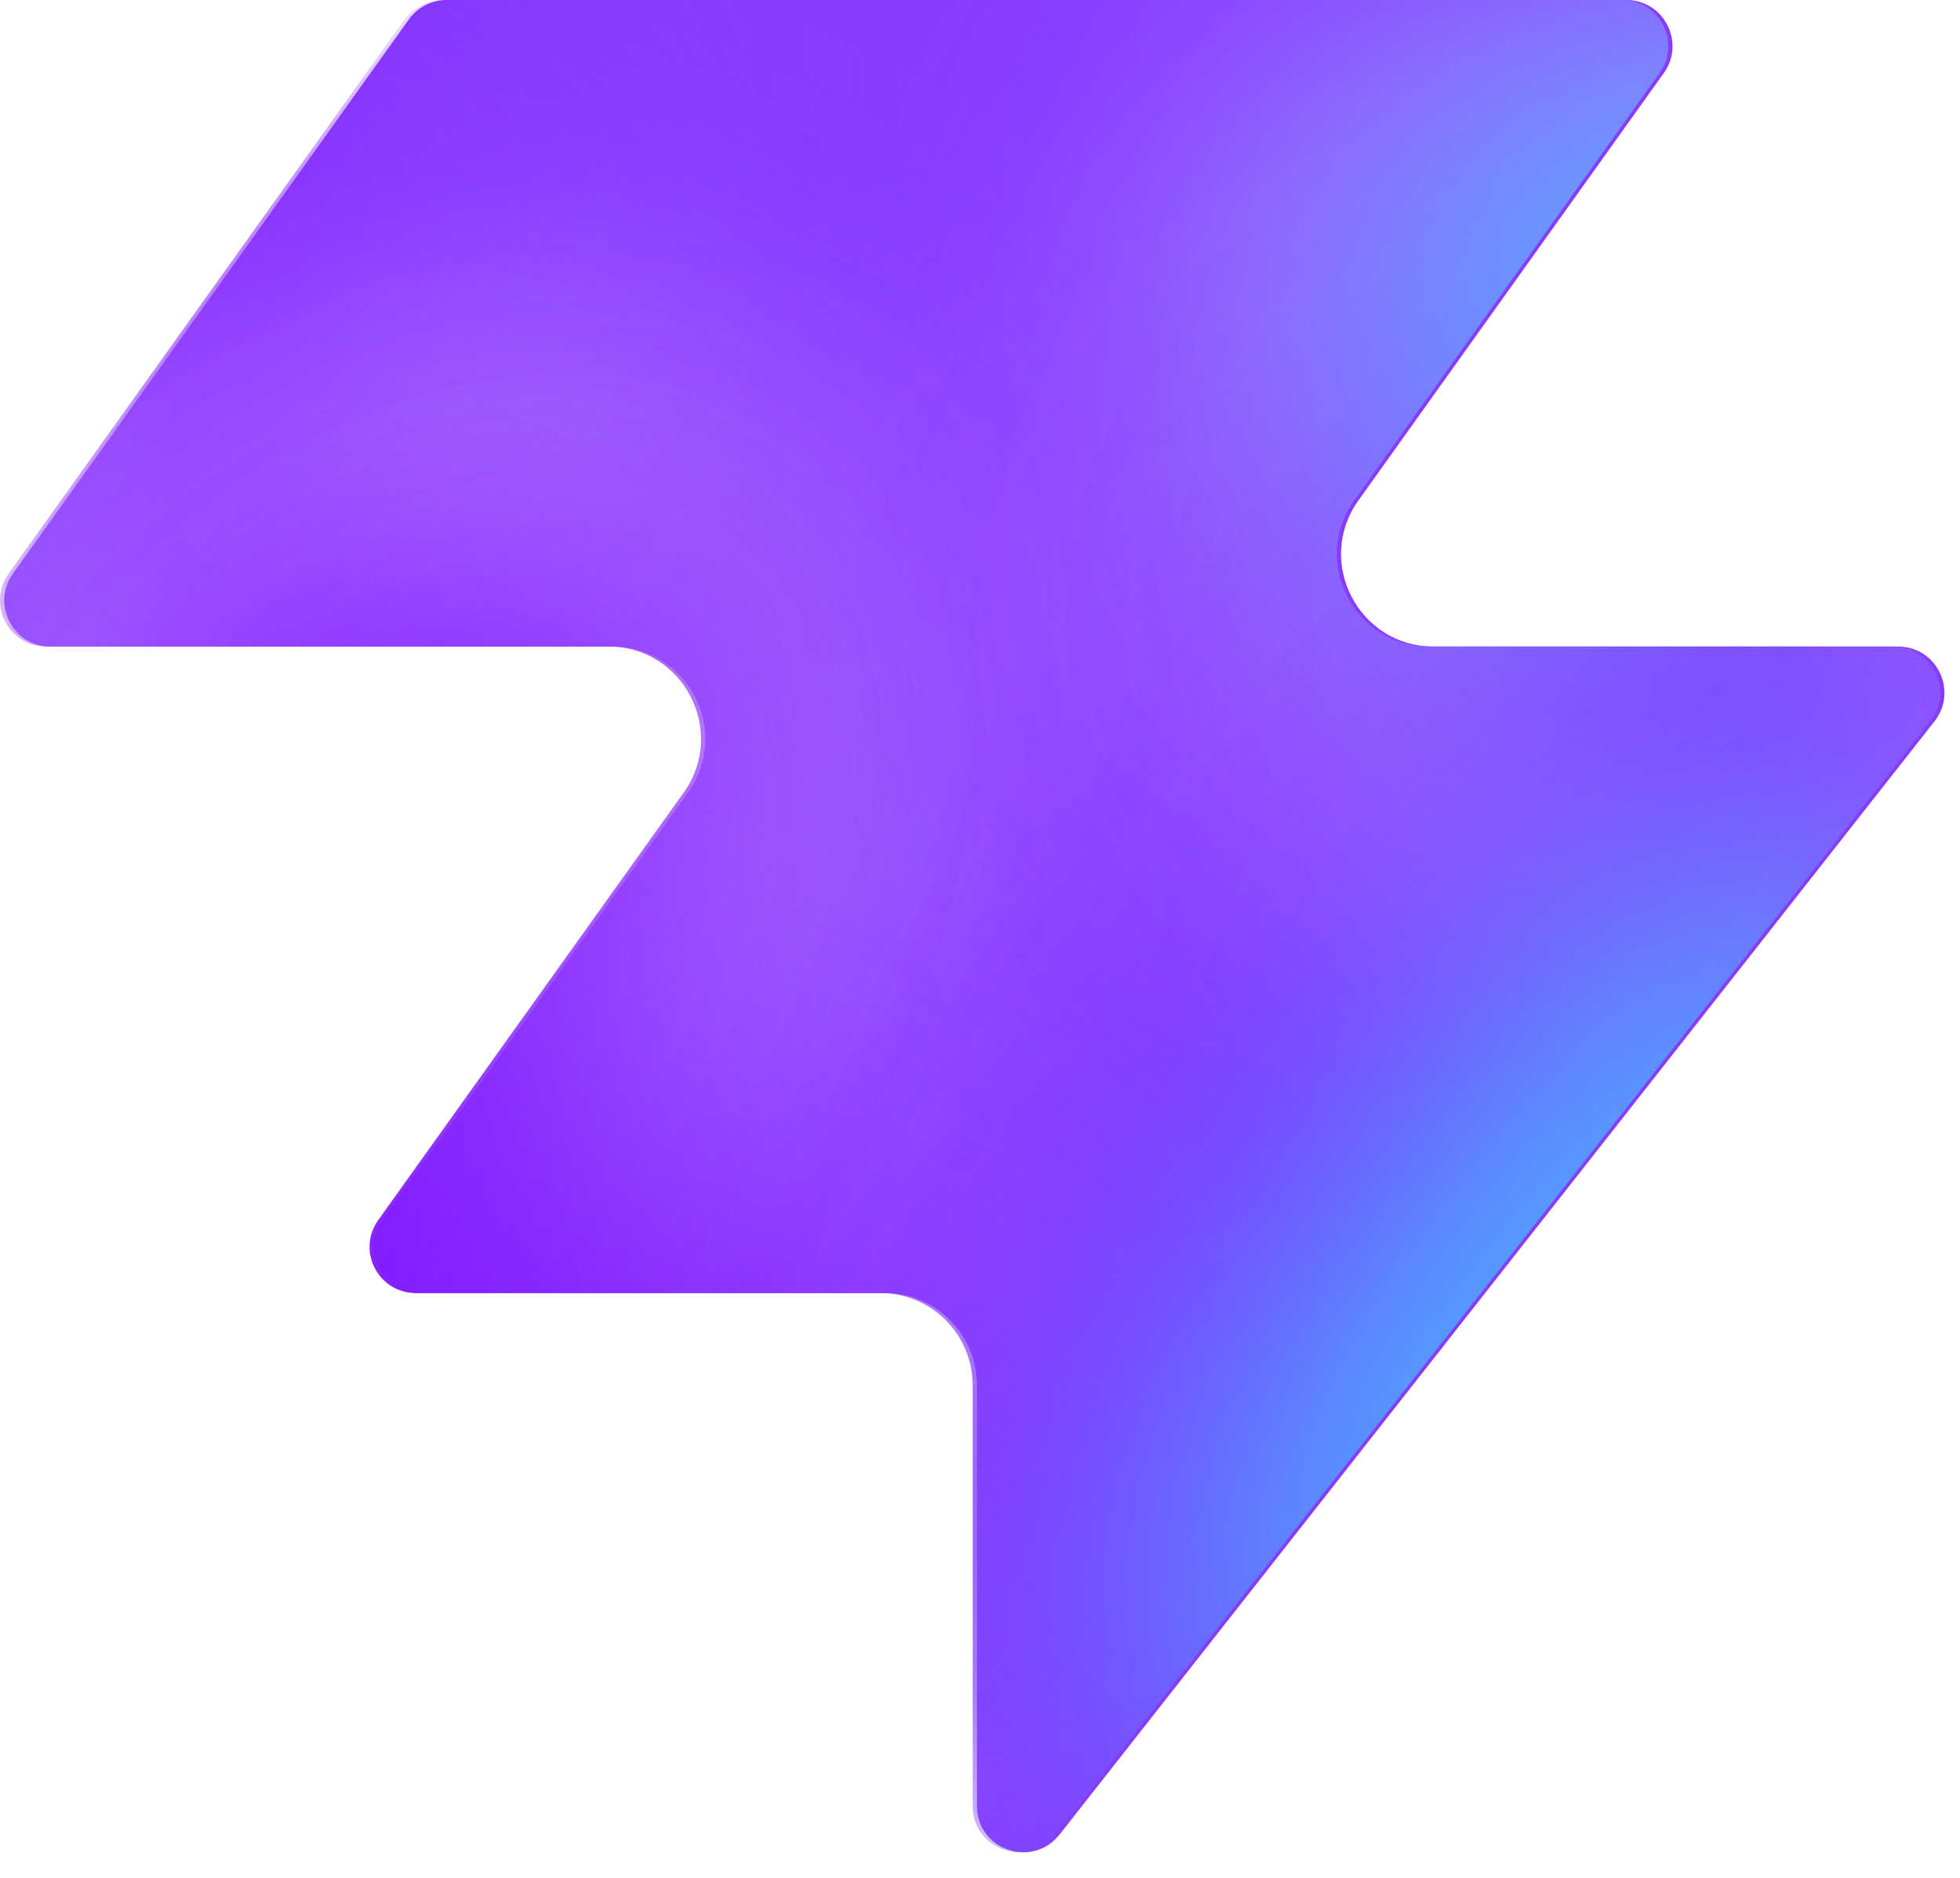
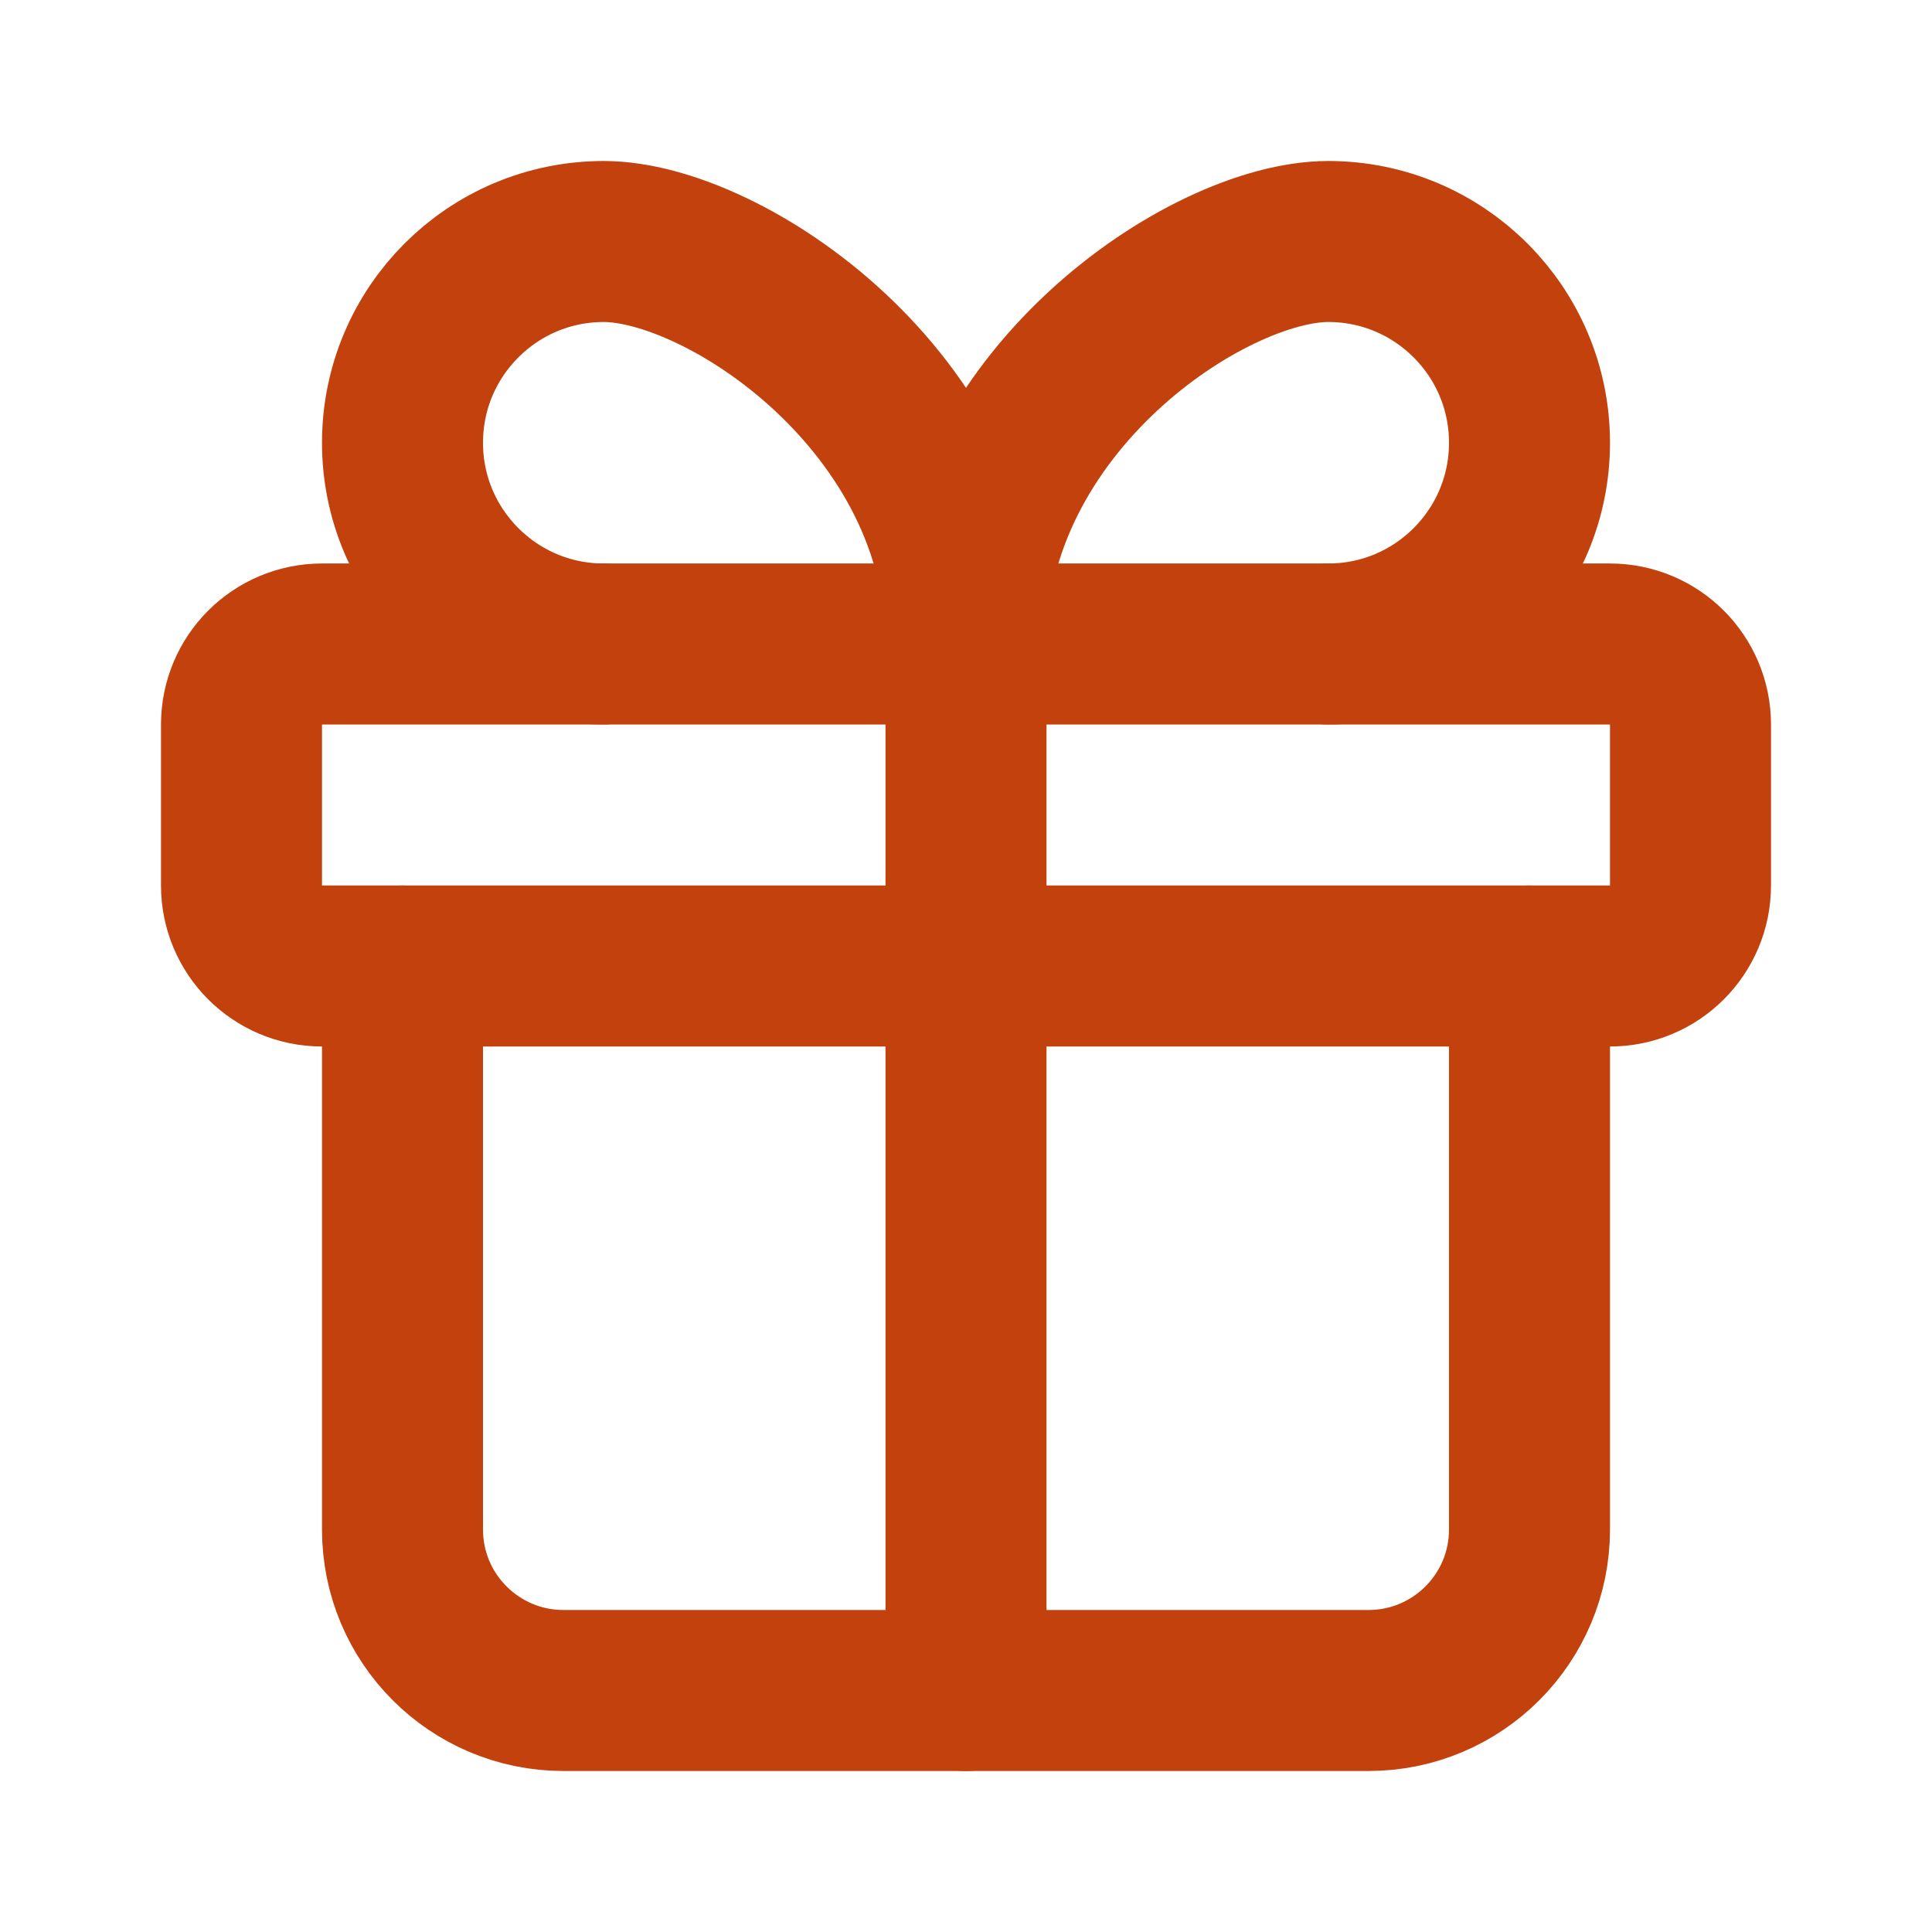
- <svg xmlns="http://www.w3.org/2000/svg" width="48" height="46" fill="none" viewBox="0 0 48 46">
-   <path fill="#863bff" d="M25.946 44.938c-.664.845-2.021.375-2.021-.698V33.937a2.26 2.26 0 0 0-2.262-2.262H10.287c-.92 0-1.456-1.04-.92-1.788l7.48-10.471c1.07-1.497 0-3.578-1.842-3.578H1.237c-.92 0-1.456-1.04-.92-1.788L10.013.474c.214-.297.556-.474.92-.474h28.894c.92 0 1.456 1.04.92 1.788l-7.48 10.471c-1.07 1.498 0 3.579 1.842 3.579h11.377c.943 0 1.473 1.088.89 1.83L25.947 44.94z" style="fill:#863bff;fill:color(display-p3 .525 .23 1);fill-opacity:1" />
-   <mask id="a" width="48" height="46" x="0" y="0" maskUnits="userSpaceOnUse" style="mask-type:alpha">
-     <path fill="#000" d="M25.842 44.938c-.664.844-2.021.375-2.021-.698V33.937a2.26 2.26 0 0 0-2.262-2.262H10.183c-.92 0-1.456-1.04-.92-1.788l7.48-10.471c1.07-1.498 0-3.579-1.842-3.579H1.133c-.92 0-1.456-1.04-.92-1.787L9.91.473c.214-.297.556-.474.92-.474h28.894c.92 0 1.456 1.04.92 1.788l-7.48 10.471c-1.07 1.498 0 3.578 1.842 3.578h11.377c.943 0 1.473 1.088.89 1.832L25.843 44.94z" style="fill:#000;fill-opacity:1" />
-   </mask>
-   <g mask="url(#a)">
-     <g filter="url(#b)">
-       <ellipse cx="5.508" cy="14.704" fill="#ede6ff" rx="5.508" ry="14.704" style="fill:#ede6ff;fill:color(display-p3 .927 .903 1);fill-opacity:1" transform="matrix(.00324 1 1 -.00324 -4.47 31.516)" />
-     </g>
-     <g filter="url(#c)">
-       <ellipse cx="10.399" cy="29.851" fill="#ede6ff" rx="10.399" ry="29.851" style="fill:#ede6ff;fill:color(display-p3 .927 .903 1);fill-opacity:1" transform="matrix(.00324 1 1 -.00324 -39.328 7.883)" />
-     </g>
-     <g filter="url(#d)">
-       <ellipse cx="5.508" cy="30.487" fill="#7e14ff" rx="5.508" ry="30.487" style="fill:#7e14ff;fill:color(display-p3 .492 .077 1);fill-opacity:1" transform="rotate(89.814 -25.913 -14.639)scale(1 -1)" />
-     </g>
-     <g filter="url(#e)">
-       <ellipse cx="5.508" cy="30.599" fill="#7e14ff" rx="5.508" ry="30.599" style="fill:#7e14ff;fill:color(display-p3 .492 .077 1);fill-opacity:1" transform="rotate(89.814 -32.644 -3.334)scale(1 -1)" />
-     </g>
-     <g filter="url(#f)">
-       <ellipse cx="5.508" cy="30.599" fill="#7e14ff" rx="5.508" ry="30.599" style="fill:#7e14ff;fill:color(display-p3 .492 .077 1);fill-opacity:1" transform="matrix(.00324 1 1 -.00324 -34.34 30.47)" />
-     </g>
-     <g filter="url(#g)">
-       <ellipse cx="14.072" cy="22.078" fill="#ede6ff" rx="14.072" ry="22.078" style="fill:#ede6ff;fill:color(display-p3 .927 .903 1);fill-opacity:1" transform="rotate(93.35 24.506 48.493)scale(-1 1)" />
-     </g>
-     <g filter="url(#h)">
-       <ellipse cx="3.47" cy="21.501" fill="#7e14ff" rx="3.47" ry="21.501" style="fill:#7e14ff;fill:color(display-p3 .492 .077 1);fill-opacity:1" transform="rotate(89.009 28.708 47.59)scale(-1 1)" />
-     </g>
-     <g filter="url(#i)">
-       <ellipse cx="3.47" cy="21.501" fill="#7e14ff" rx="3.47" ry="21.501" style="fill:#7e14ff;fill:color(display-p3 .492 .077 1);fill-opacity:1" transform="rotate(89.009 28.708 47.59)scale(-1 1)" />
-     </g>
-     <g filter="url(#j)">
-       <ellipse cx=".387" cy="8.972" fill="#7e14ff" rx="4.407" ry="29.108" style="fill:#7e14ff;fill:color(display-p3 .492 .077 1);fill-opacity:1" transform="rotate(39.51 .387 8.972)" />
-     </g>
-     <g filter="url(#k)">
-       <ellipse cx="47.523" cy="-6.092" fill="#7e14ff" rx="4.407" ry="29.108" style="fill:#7e14ff;fill:color(display-p3 .492 .077 1);fill-opacity:1" transform="rotate(37.892 47.523 -6.092)" />
-     </g>
-     <g filter="url(#l)">
-       <ellipse cx="41.412" cy="6.333" fill="#47bfff" rx="5.971" ry="9.665" style="fill:#47bfff;fill:color(display-p3 .28 .748 1);fill-opacity:1" transform="rotate(37.892 41.412 6.333)" />
-     </g>
-     <g filter="url(#m)">
-       <ellipse cx="-1.879" cy="38.332" fill="#7e14ff" rx="4.407" ry="29.108" style="fill:#7e14ff;fill:color(display-p3 .492 .077 1);fill-opacity:1" transform="rotate(37.892 -1.88 38.332)" />
-     </g>
-     <g filter="url(#n)">
-       <ellipse cx="-1.879" cy="38.332" fill="#7e14ff" rx="4.407" ry="29.108" style="fill:#7e14ff;fill:color(display-p3 .492 .077 1);fill-opacity:1" transform="rotate(37.892 -1.88 38.332)" />
-     </g>
-     <g filter="url(#o)">
-       <ellipse cx="35.651" cy="29.907" fill="#7e14ff" rx="4.407" ry="29.108" style="fill:#7e14ff;fill:color(display-p3 .492 .077 1);fill-opacity:1" transform="rotate(37.892 35.651 29.907)" />
-     </g>
-     <g filter="url(#p)">
-       <ellipse cx="38.418" cy="32.4" fill="#47bfff" rx="5.971" ry="15.297" style="fill:#47bfff;fill:color(display-p3 .28 .748 1);fill-opacity:1" transform="rotate(37.892 38.418 32.4)" />
-     </g>
-   </g>
-   <defs>
-     <filter id="b" width="60.045" height="41.654" x="-19.77" y="16.149" color-interpolation-filters="sRGB" filterUnits="userSpaceOnUse">
-       <feFlood flood-opacity="0" result="BackgroundImageFix" />
-       <feBlend in="SourceGraphic" in2="BackgroundImageFix" result="shape" />
-       <feGaussianBlur result="effect1_foregroundBlur_2002_17158" stdDeviation="7.659" />
-     </filter>
-     <filter id="c" width="90.34" height="51.437" x="-54.613" y="-7.533" color-interpolation-filters="sRGB" filterUnits="userSpaceOnUse">
-       <feFlood flood-opacity="0" result="BackgroundImageFix" />
-       <feBlend in="SourceGraphic" in2="BackgroundImageFix" result="shape" />
-       <feGaussianBlur result="effect1_foregroundBlur_2002_17158" stdDeviation="7.659" />
-     </filter>
-     <filter id="d" width="79.355" height="29.4" x="-49.64" y="2.03" color-interpolation-filters="sRGB" filterUnits="userSpaceOnUse">
-       <feFlood flood-opacity="0" result="BackgroundImageFix" />
-       <feBlend in="SourceGraphic" in2="BackgroundImageFix" result="shape" />
-       <feGaussianBlur result="effect1_foregroundBlur_2002_17158" stdDeviation="4.596" />
-     </filter>
-     <filter id="e" width="79.579" height="29.4" x="-45.045" y="20.029" color-interpolation-filters="sRGB" filterUnits="userSpaceOnUse">
-       <feFlood flood-opacity="0" result="BackgroundImageFix" />
-       <feBlend in="SourceGraphic" in2="BackgroundImageFix" result="shape" />
-       <feGaussianBlur result="effect1_foregroundBlur_2002_17158" stdDeviation="4.596" />
-     </filter>
-     <filter id="f" width="79.579" height="29.4" x="-43.513" y="21.178" color-interpolation-filters="sRGB" filterUnits="userSpaceOnUse">
-       <feFlood flood-opacity="0" result="BackgroundImageFix" />
-       <feBlend in="SourceGraphic" in2="BackgroundImageFix" result="shape" />
-       <feGaussianBlur result="effect1_foregroundBlur_2002_17158" stdDeviation="4.596" />
-     </filter>
-     <filter id="g" width="74.749" height="58.852" x="15.756" y="-17.901" color-interpolation-filters="sRGB" filterUnits="userSpaceOnUse">
-       <feFlood flood-opacity="0" result="BackgroundImageFix" />
-       <feBlend in="SourceGraphic" in2="BackgroundImageFix" result="shape" />
-       <feGaussianBlur result="effect1_foregroundBlur_2002_17158" stdDeviation="7.659" />
-     </filter>
-     <filter id="h" width="61.377" height="25.362" x="23.548" y="2.284" color-interpolation-filters="sRGB" filterUnits="userSpaceOnUse">
-       <feFlood flood-opacity="0" result="BackgroundImageFix" />
-       <feBlend in="SourceGraphic" in2="BackgroundImageFix" result="shape" />
-       <feGaussianBlur result="effect1_foregroundBlur_2002_17158" stdDeviation="4.596" />
-     </filter>
-     <filter id="i" width="61.377" height="25.362" x="23.548" y="2.284" color-interpolation-filters="sRGB" filterUnits="userSpaceOnUse">
-       <feFlood flood-opacity="0" result="BackgroundImageFix" />
-       <feBlend in="SourceGraphic" in2="BackgroundImageFix" result="shape" />
-       <feGaussianBlur result="effect1_foregroundBlur_2002_17158" stdDeviation="4.596" />
-     </filter>
-     <filter id="j" width="56.045" height="63.649" x="-27.636" y="-22.853" color-interpolation-filters="sRGB" filterUnits="userSpaceOnUse">
-       <feFlood flood-opacity="0" result="BackgroundImageFix" />
-       <feBlend in="SourceGraphic" in2="BackgroundImageFix" result="shape" />
-       <feGaussianBlur result="effect1_foregroundBlur_2002_17158" stdDeviation="4.596" />
-     </filter>
-     <filter id="k" width="54.814" height="64.646" x="20.116" y="-38.415" color-interpolation-filters="sRGB" filterUnits="userSpaceOnUse">
-       <feFlood flood-opacity="0" result="BackgroundImageFix" />
-       <feBlend in="SourceGraphic" in2="BackgroundImageFix" result="shape" />
-       <feGaussianBlur result="effect1_foregroundBlur_2002_17158" stdDeviation="4.596" />
-     </filter>
-     <filter id="l" width="33.541" height="35.313" x="24.641" y="-11.323" color-interpolation-filters="sRGB" filterUnits="userSpaceOnUse">
-       <feFlood flood-opacity="0" result="BackgroundImageFix" />
-       <feBlend in="SourceGraphic" in2="BackgroundImageFix" result="shape" />
-       <feGaussianBlur result="effect1_foregroundBlur_2002_17158" stdDeviation="4.596" />
-     </filter>
-     <filter id="m" width="54.814" height="64.646" x="-29.286" y="6.009" color-interpolation-filters="sRGB" filterUnits="userSpaceOnUse">
-       <feFlood flood-opacity="0" result="BackgroundImageFix" />
-       <feBlend in="SourceGraphic" in2="BackgroundImageFix" result="shape" />
-       <feGaussianBlur result="effect1_foregroundBlur_2002_17158" stdDeviation="4.596" />
-     </filter>
-     <filter id="n" width="54.814" height="64.646" x="-29.286" y="6.009" color-interpolation-filters="sRGB" filterUnits="userSpaceOnUse">
-       <feFlood flood-opacity="0" result="BackgroundImageFix" />
-       <feBlend in="SourceGraphic" in2="BackgroundImageFix" result="shape" />
-       <feGaussianBlur result="effect1_foregroundBlur_2002_17158" stdDeviation="4.596" />
-     </filter>
-     <filter id="o" width="54.814" height="64.646" x="8.244" y="-2.416" color-interpolation-filters="sRGB" filterUnits="userSpaceOnUse">
-       <feFlood flood-opacity="0" result="BackgroundImageFix" />
-       <feBlend in="SourceGraphic" in2="BackgroundImageFix" result="shape" />
-       <feGaussianBlur result="effect1_foregroundBlur_2002_17158" stdDeviation="4.596" />
-     </filter>
-     <filter id="p" width="39.409" height="43.623" x="18.713" y="10.588" color-interpolation-filters="sRGB" filterUnits="userSpaceOnUse">
-       <feFlood flood-opacity="0" result="BackgroundImageFix" />
-       <feBlend in="SourceGraphic" in2="BackgroundImageFix" result="shape" />
-       <feGaussianBlur result="effect1_foregroundBlur_2002_17158" stdDeviation="4.596" />
-     </filter>
-   </defs>
+ <svg xmlns="http://www.w3.org/2000/svg" viewBox="0 0 24 24" fill="none" stroke="#c2410c" stroke-width="2" stroke-linecap="round" stroke-linejoin="round">
+   <rect x="3" y="8" width="18" height="4" rx="1" />
+   <path d="M12 8v13" />
+   <path d="M19 12v7a2 2 0 0 1-2 2H7a2 2 0 0 1-2-2v-7" />
+   <path d="M7.5 8a2.5 2.5 0 0 1 0-5C9 3 12 5 12 8" />
+   <path d="M16.5 8a2.5 2.5 0 0 0 0-5C15 3 12 5 12 8" />
</svg>
